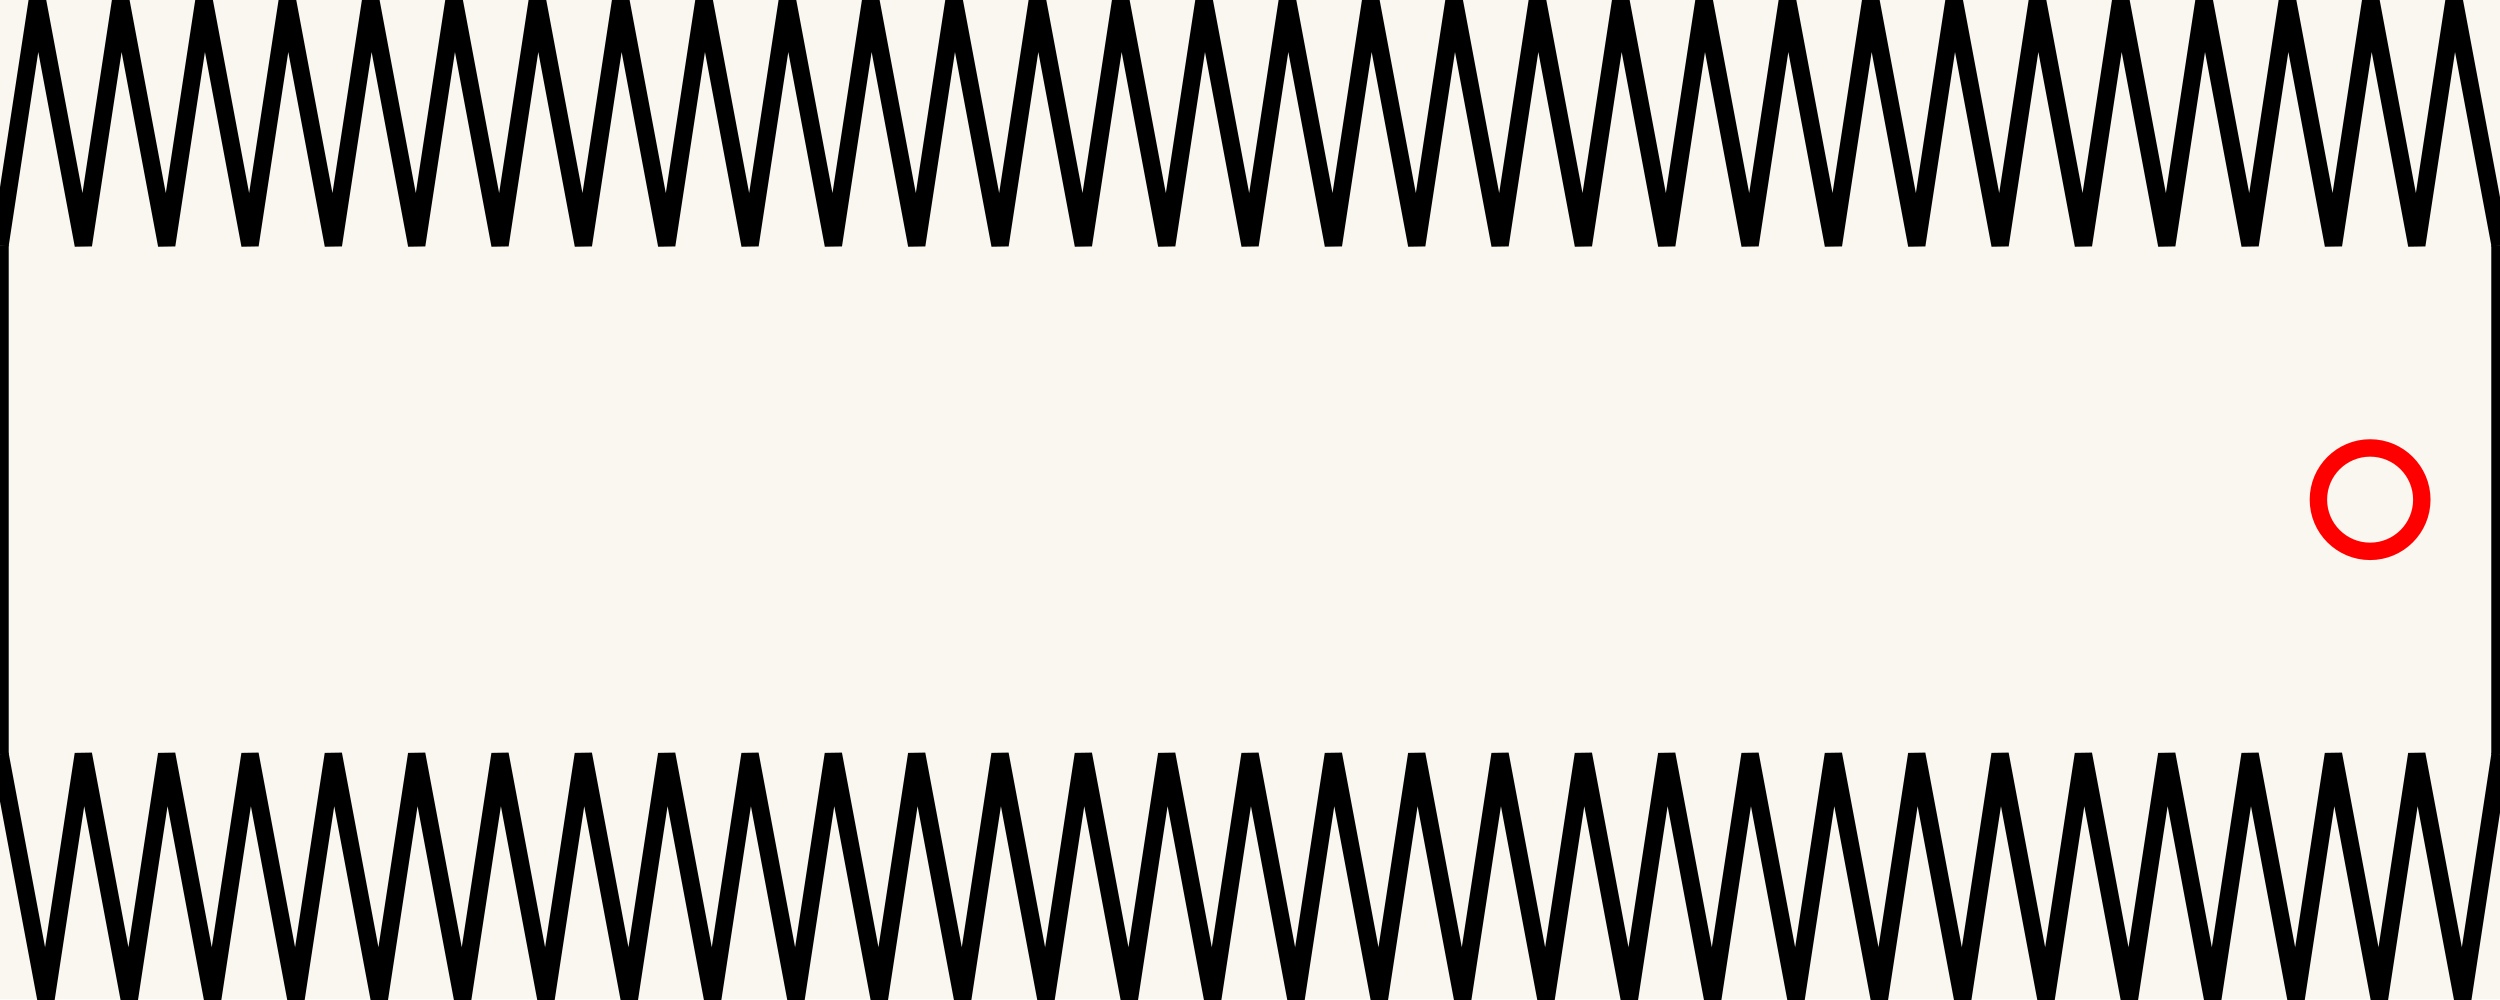
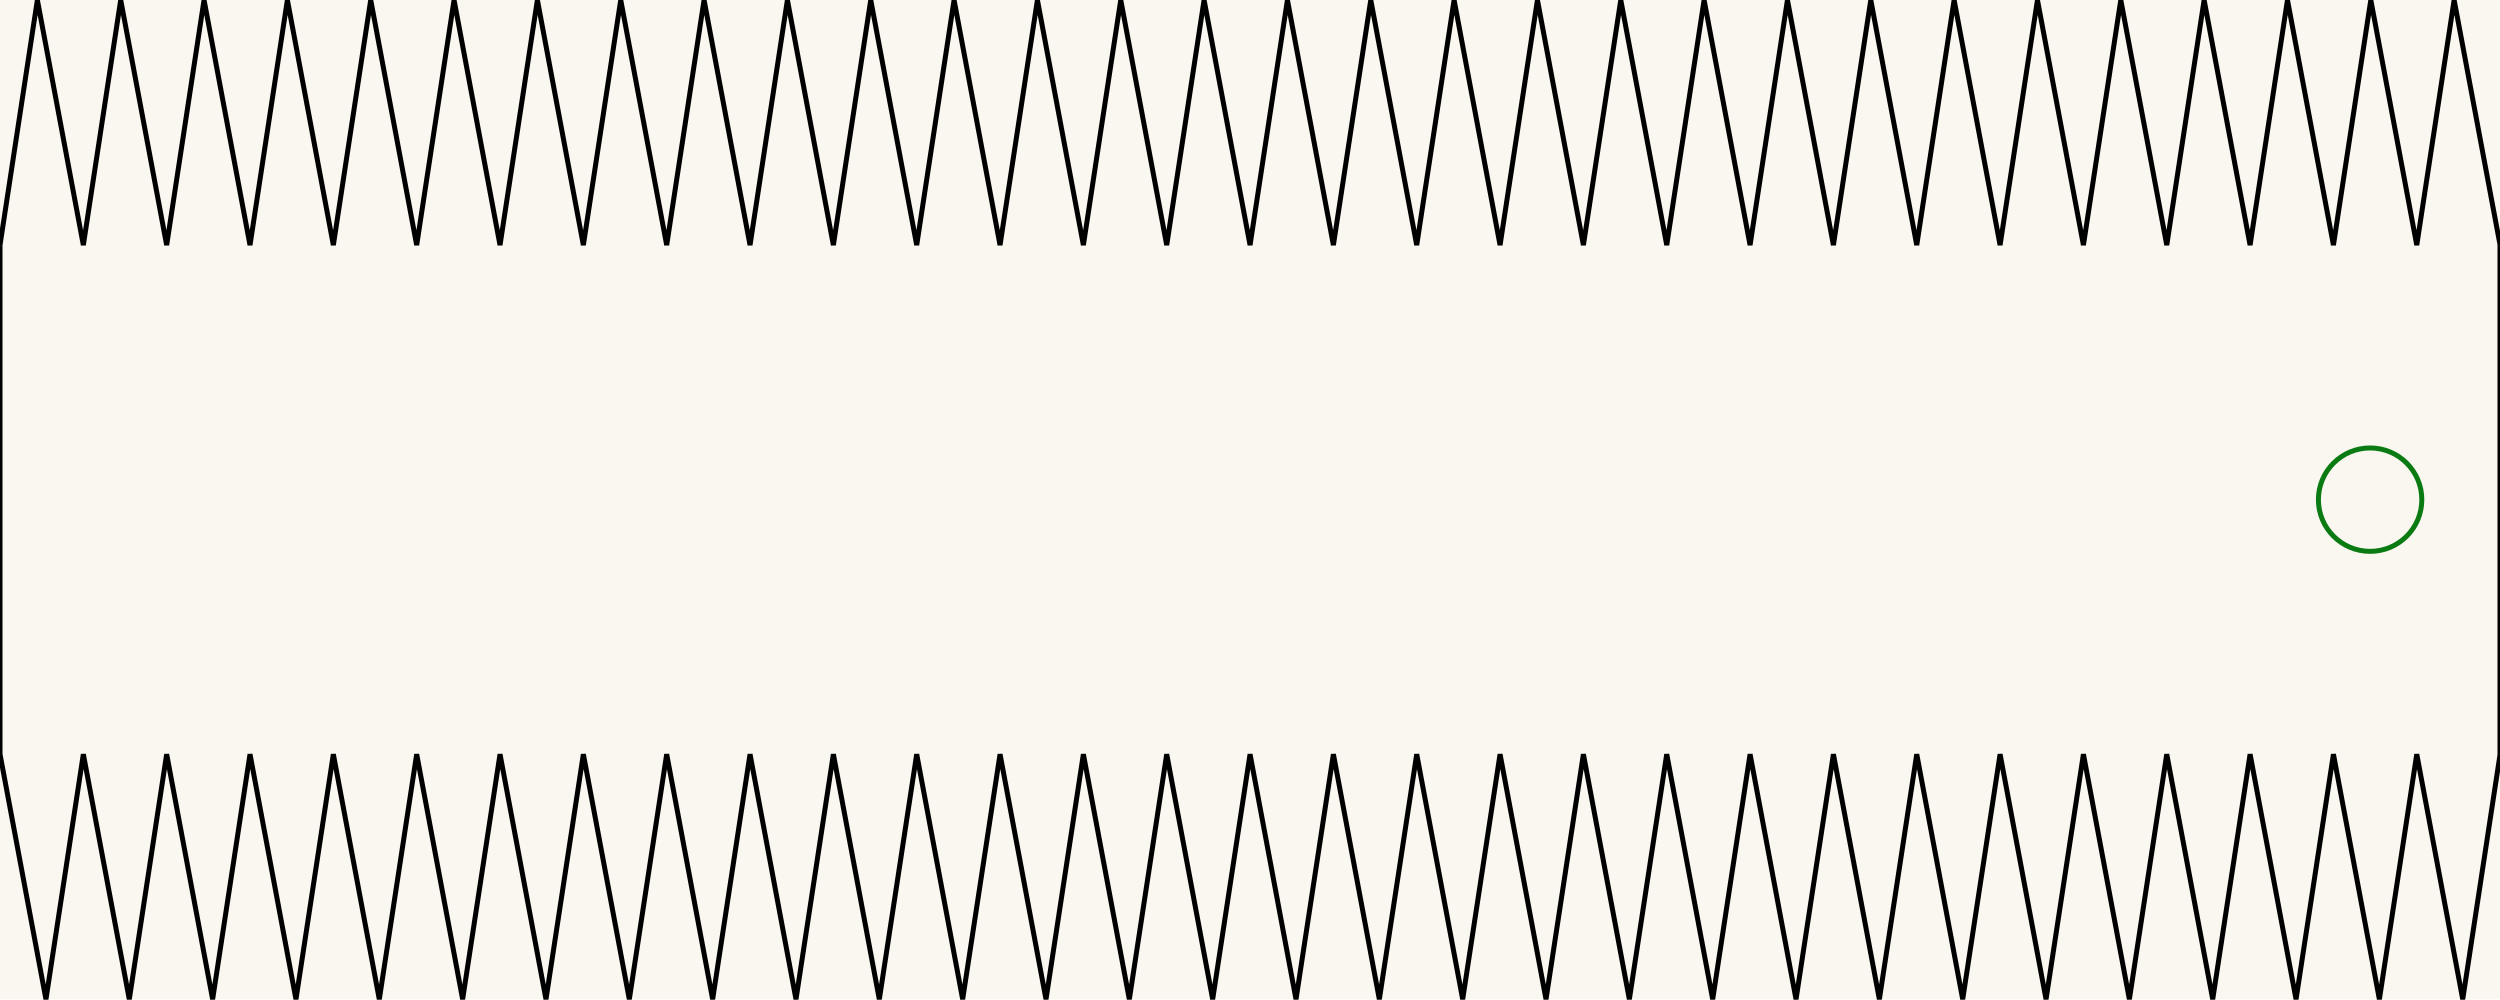
<svg xmlns="http://www.w3.org/2000/svg" width="169.223mm" height="67.642mm" viewBox="0 0 169.223 67.642" version="1.1" id="svg1">
-   <rect x="0" y="0" width="169.223" height="67.642" fill="#faf7f0" />
+   <rect x="0.0" y="0.0" width="169.223" height="67.642" fill="#faf7f0" />
  <defs id="defs1" />
  <g id="layer1" transform="translate(-106.8371,-130.7726)">
-     <path style="fill:none;stroke:#000000;stroke-width:1.18;" d="m 106.837,181.823 3.111,16.592 2.53,-16.592 3.111,16.592 2.53,-16.592 3.111,16.592 2.53,-16.592 3.111,16.592 2.53,-16.592 3.111,16.592 2.53,-16.592 3.111,16.592 2.53,-16.592 3.111,16.592 2.53,-16.592 3.111,16.592 2.53,-16.592 3.111,16.592 2.53,-16.592 3.111,16.592 2.53,-16.592 3.111,16.592 2.53,-16.592 3.111,16.592 2.53,-16.592 3.111,16.592 2.53,-16.592 3.111,16.592 2.53,-16.592 3.111,16.592 2.53,-16.592 3.111,16.592 2.53,-16.592 3.111,16.592 2.53,-16.592 3.111,16.592 2.53,-16.592 3.111,16.592 2.53,-16.592 3.111,16.592 2.53,-16.592 3.111,16.592 2.53,-16.592 3.111,16.592 2.53,-16.592 3.111,16.592 2.53,-16.592 3.111,16.592 2.53,-16.592 3.111,16.592 2.53,-16.592 3.111,16.592 2.53,-16.592 3.111,16.592 2.53,-16.592 3.111,16.592 2.53,-16.592 3.111,16.592 2.53,-16.592 3.111,16.592 2.53,-16.592" id="path8" />
-     <path style="fill:none;stroke:#000000;stroke-width:1.18;" d="m 106.837,147.365 2.53,-16.592 3.111,16.592 2.53,-16.592 3.111,16.592 2.53,-16.592 3.111,16.592 2.53,-16.592 3.111,16.592 2.53,-16.592 3.111,16.592 2.53,-16.592 3.111,16.592 2.53,-16.592 3.111,16.592 2.53,-16.592 3.111,16.592 2.53,-16.592 3.111,16.592 2.53,-16.592 3.111,16.592 2.53,-16.592 3.111,16.592 2.53,-16.592 3.111,16.592 2.53,-16.592 3.111,16.592 2.53,-16.592 3.111,16.592 2.53,-16.592 3.111,16.592 2.53,-16.592 3.111,16.592 2.53,-16.592 3.111,16.592 2.53,-16.592 3.111,16.592 2.53,-16.592 3.111,16.592 2.53,-16.592 3.111,16.592 2.53,-16.592 3.111,16.592 2.53,-16.592 3.111,16.592 2.53,-16.592 3.111,16.592 2.53,-16.592 3.111,16.592 2.53,-16.592 3.111,16.592 2.53,-16.592 3.111,16.592 2.53,-16.592 3.111,16.592 2.53,-16.592 3.111,16.592 2.53,-16.592 3.111,16.592 2.53,-16.592 3.111,16.592" id="path8-7" />
-     <path style="fill:none;stroke:#000000;stroke-width:1.18;" d="m 106.837,147.365 c 0,34.458 0,34.458 0,34.458 v 0" id="path9" />
-     <path style="fill:none;stroke:#000000;stroke-width:1.18;" d="m 276.06,147.365 v 34.458" id="path10" />
-     <circle style="fill:none;stroke:#ff0000;stroke-width:1.18;stroke-opacity:1;" id="path11" cx="267.268" cy="164.594" r="3.5" />
+     <path style="fill:none;stroke:#000000;stroke-width:0.338;" d="m 106.837,181.823 3.111,16.592 2.53,-16.592 3.111,16.592 2.53,-16.592 3.111,16.592 2.53,-16.592 3.111,16.592 2.53,-16.592 3.111,16.592 2.53,-16.592 3.111,16.592 2.53,-16.592 3.111,16.592 2.53,-16.592 3.111,16.592 2.53,-16.592 3.111,16.592 2.53,-16.592 3.111,16.592 2.53,-16.592 3.111,16.592 2.53,-16.592 3.111,16.592 2.53,-16.592 3.111,16.592 2.53,-16.592 3.111,16.592 2.53,-16.592 3.111,16.592 2.53,-16.592 3.111,16.592 2.53,-16.592 3.111,16.592 2.53,-16.592 3.111,16.592 2.53,-16.592 3.111,16.592 2.53,-16.592 3.111,16.592 2.53,-16.592 3.111,16.592 2.53,-16.592 3.111,16.592 2.53,-16.592 3.111,16.592 2.53,-16.592 3.111,16.592 2.53,-16.592 3.111,16.592 2.53,-16.592 3.111,16.592 2.53,-16.592 3.111,16.592 2.53,-16.592 3.111,16.592 2.53,-16.592 3.111,16.592 2.53,-16.592 3.111,16.592 2.53,-16.592" id="path8" />
+     <path style="fill:none;stroke:#000000;stroke-width:0.338;" d="m 106.837,147.365 2.53,-16.592 3.111,16.592 2.53,-16.592 3.111,16.592 2.53,-16.592 3.111,16.592 2.53,-16.592 3.111,16.592 2.53,-16.592 3.111,16.592 2.53,-16.592 3.111,16.592 2.53,-16.592 3.111,16.592 2.53,-16.592 3.111,16.592 2.53,-16.592 3.111,16.592 2.53,-16.592 3.111,16.592 2.53,-16.592 3.111,16.592 2.53,-16.592 3.111,16.592 2.53,-16.592 3.111,16.592 2.53,-16.592 3.111,16.592 2.53,-16.592 3.111,16.592 2.53,-16.592 3.111,16.592 2.53,-16.592 3.111,16.592 2.53,-16.592 3.111,16.592 2.53,-16.592 3.111,16.592 2.53,-16.592 3.111,16.592 2.53,-16.592 3.111,16.592 2.53,-16.592 3.111,16.592 2.53,-16.592 3.111,16.592 2.53,-16.592 3.111,16.592 2.53,-16.592 3.111,16.592 2.53,-16.592 3.111,16.592 2.53,-16.592 3.111,16.592 2.53,-16.592 3.111,16.592 2.53,-16.592 3.111,16.592 2.53,-16.592 3.111,16.592" id="path8-7" />
+     <path style="fill:none;stroke:#000000;stroke-width:0.338;" d="m 106.837,147.365 c 0,34.458 0,34.458 0,34.458 v 0" id="path9" />
+     <path style="fill:none;stroke:#000000;stroke-width:0.338;" d="m 276.06,147.365 v 34.458" id="path10" />
+     <circle style="fill:none;stroke:#0a7a12;stroke-width:0.338;stroke-opacity:1;" id="path11" cx="267.268" cy="164.594" r="3.5" />
  </g>
</svg>
